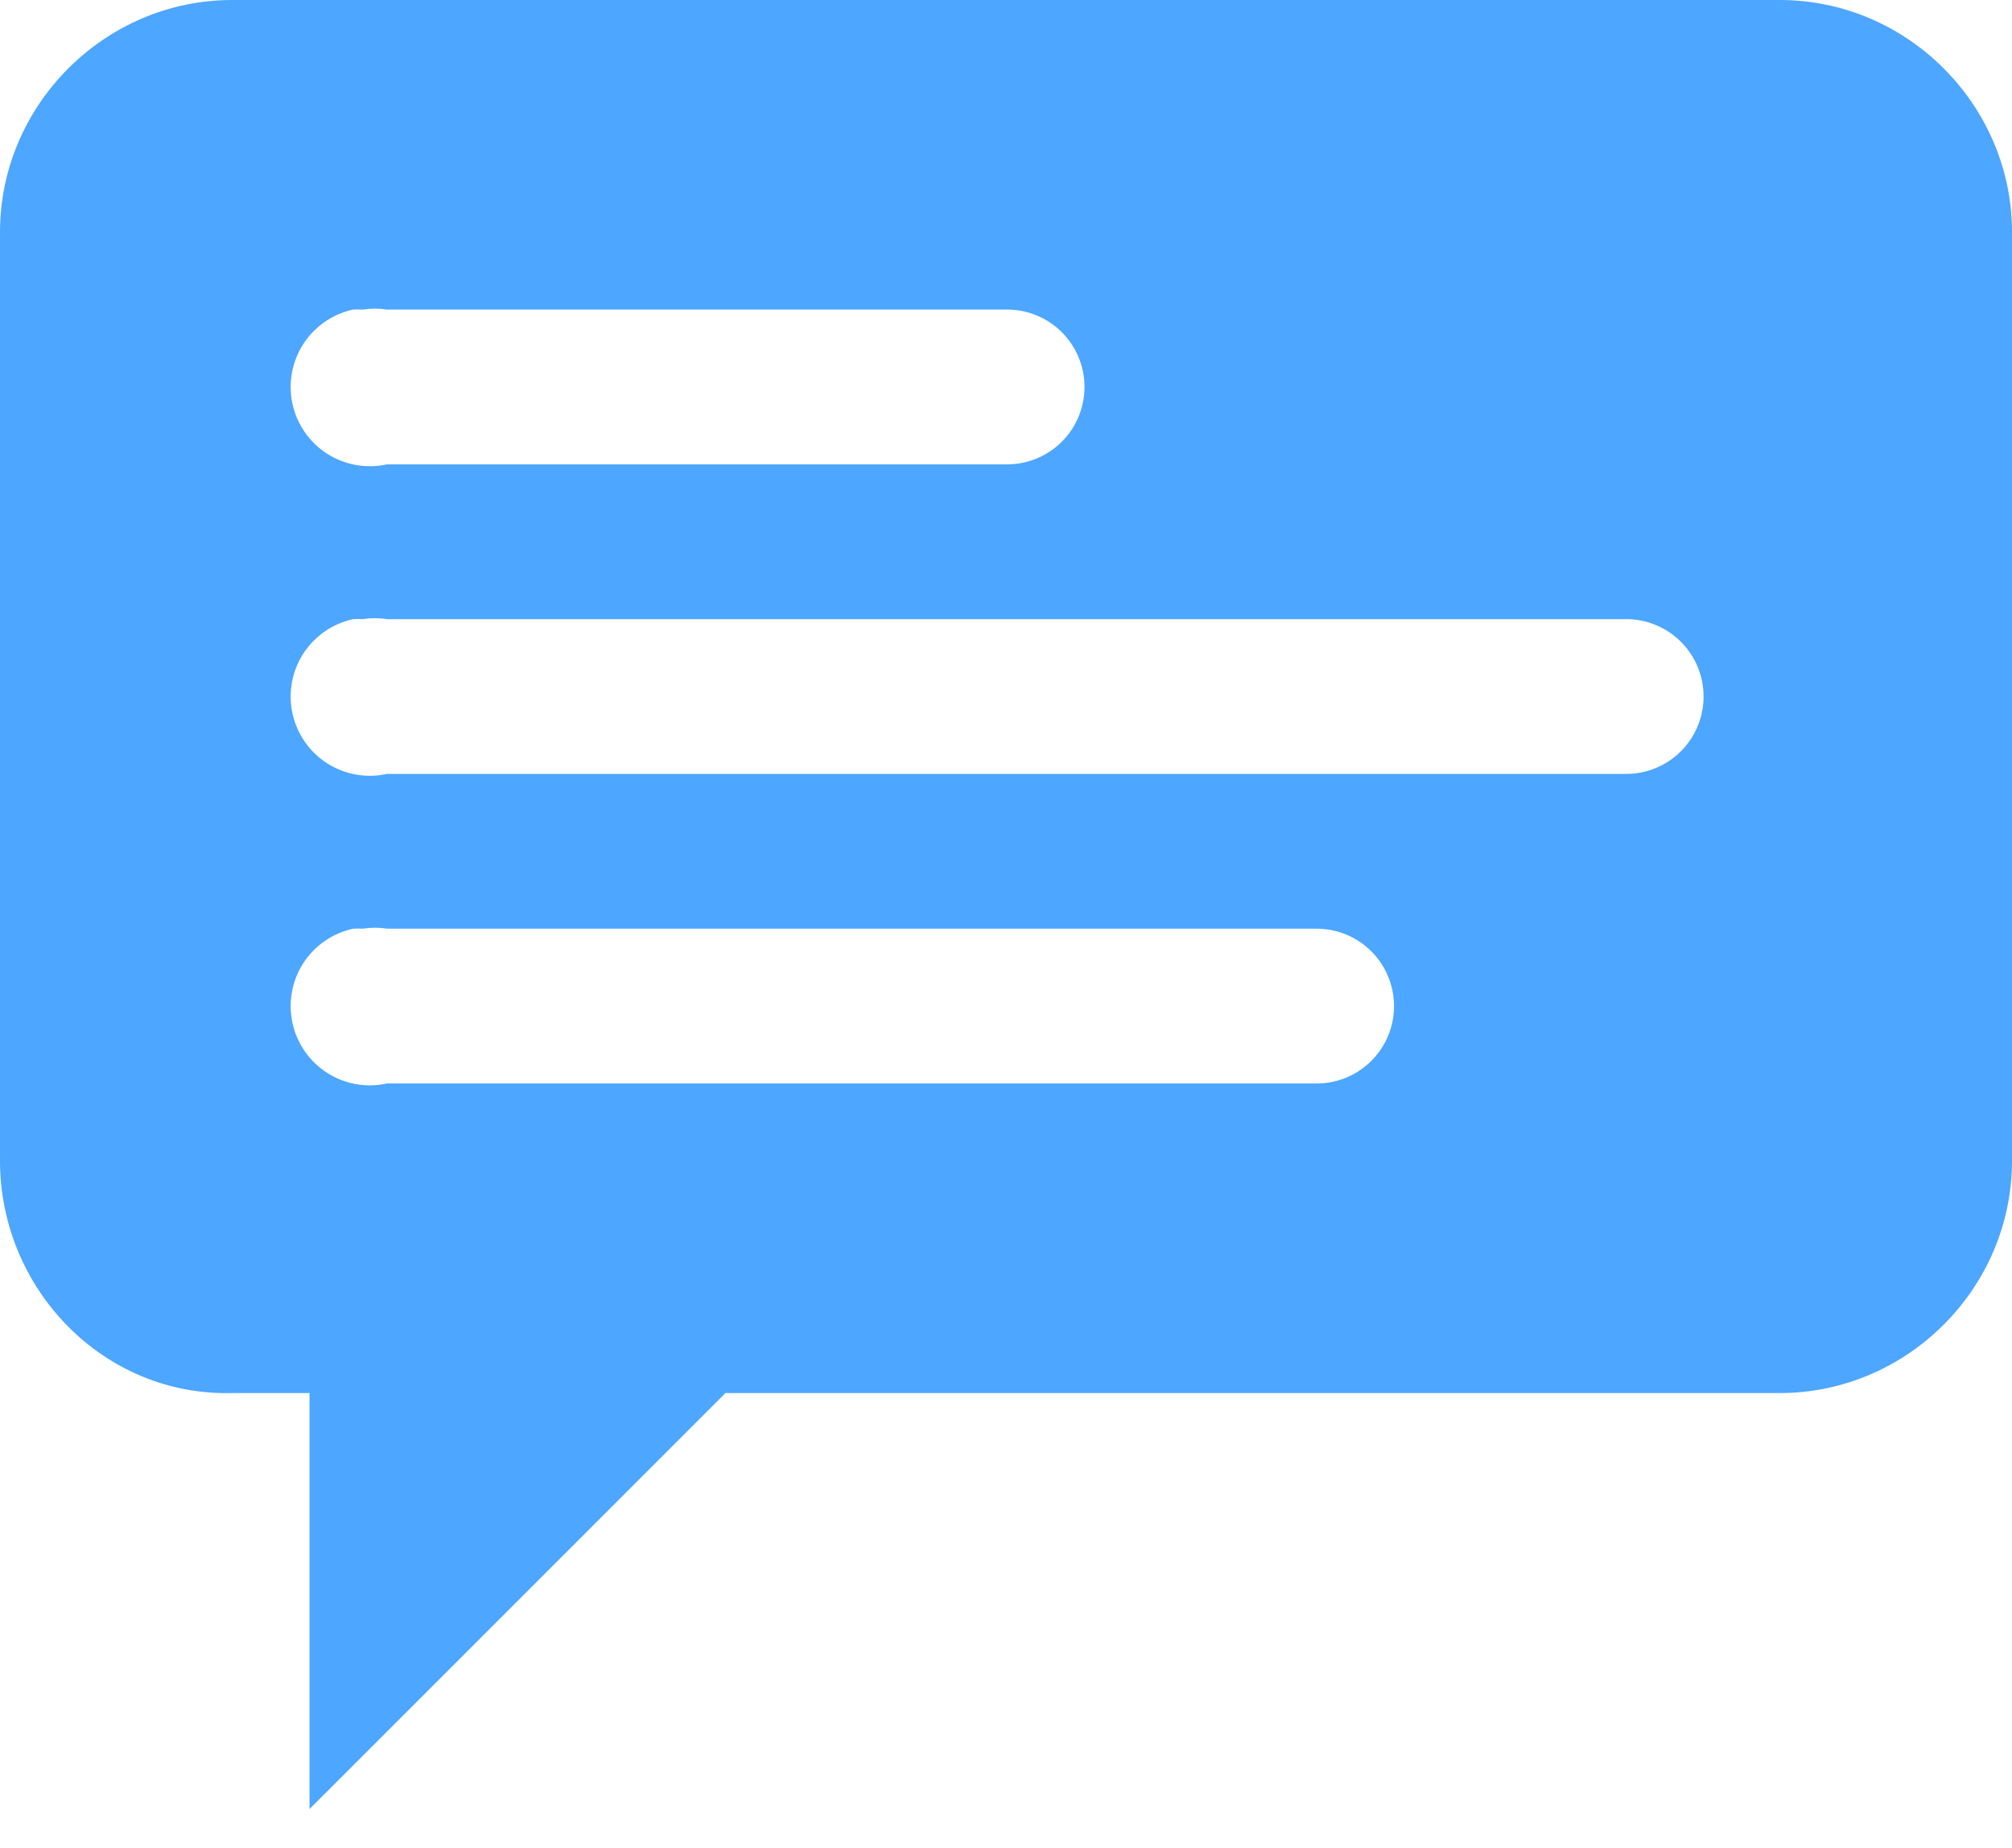
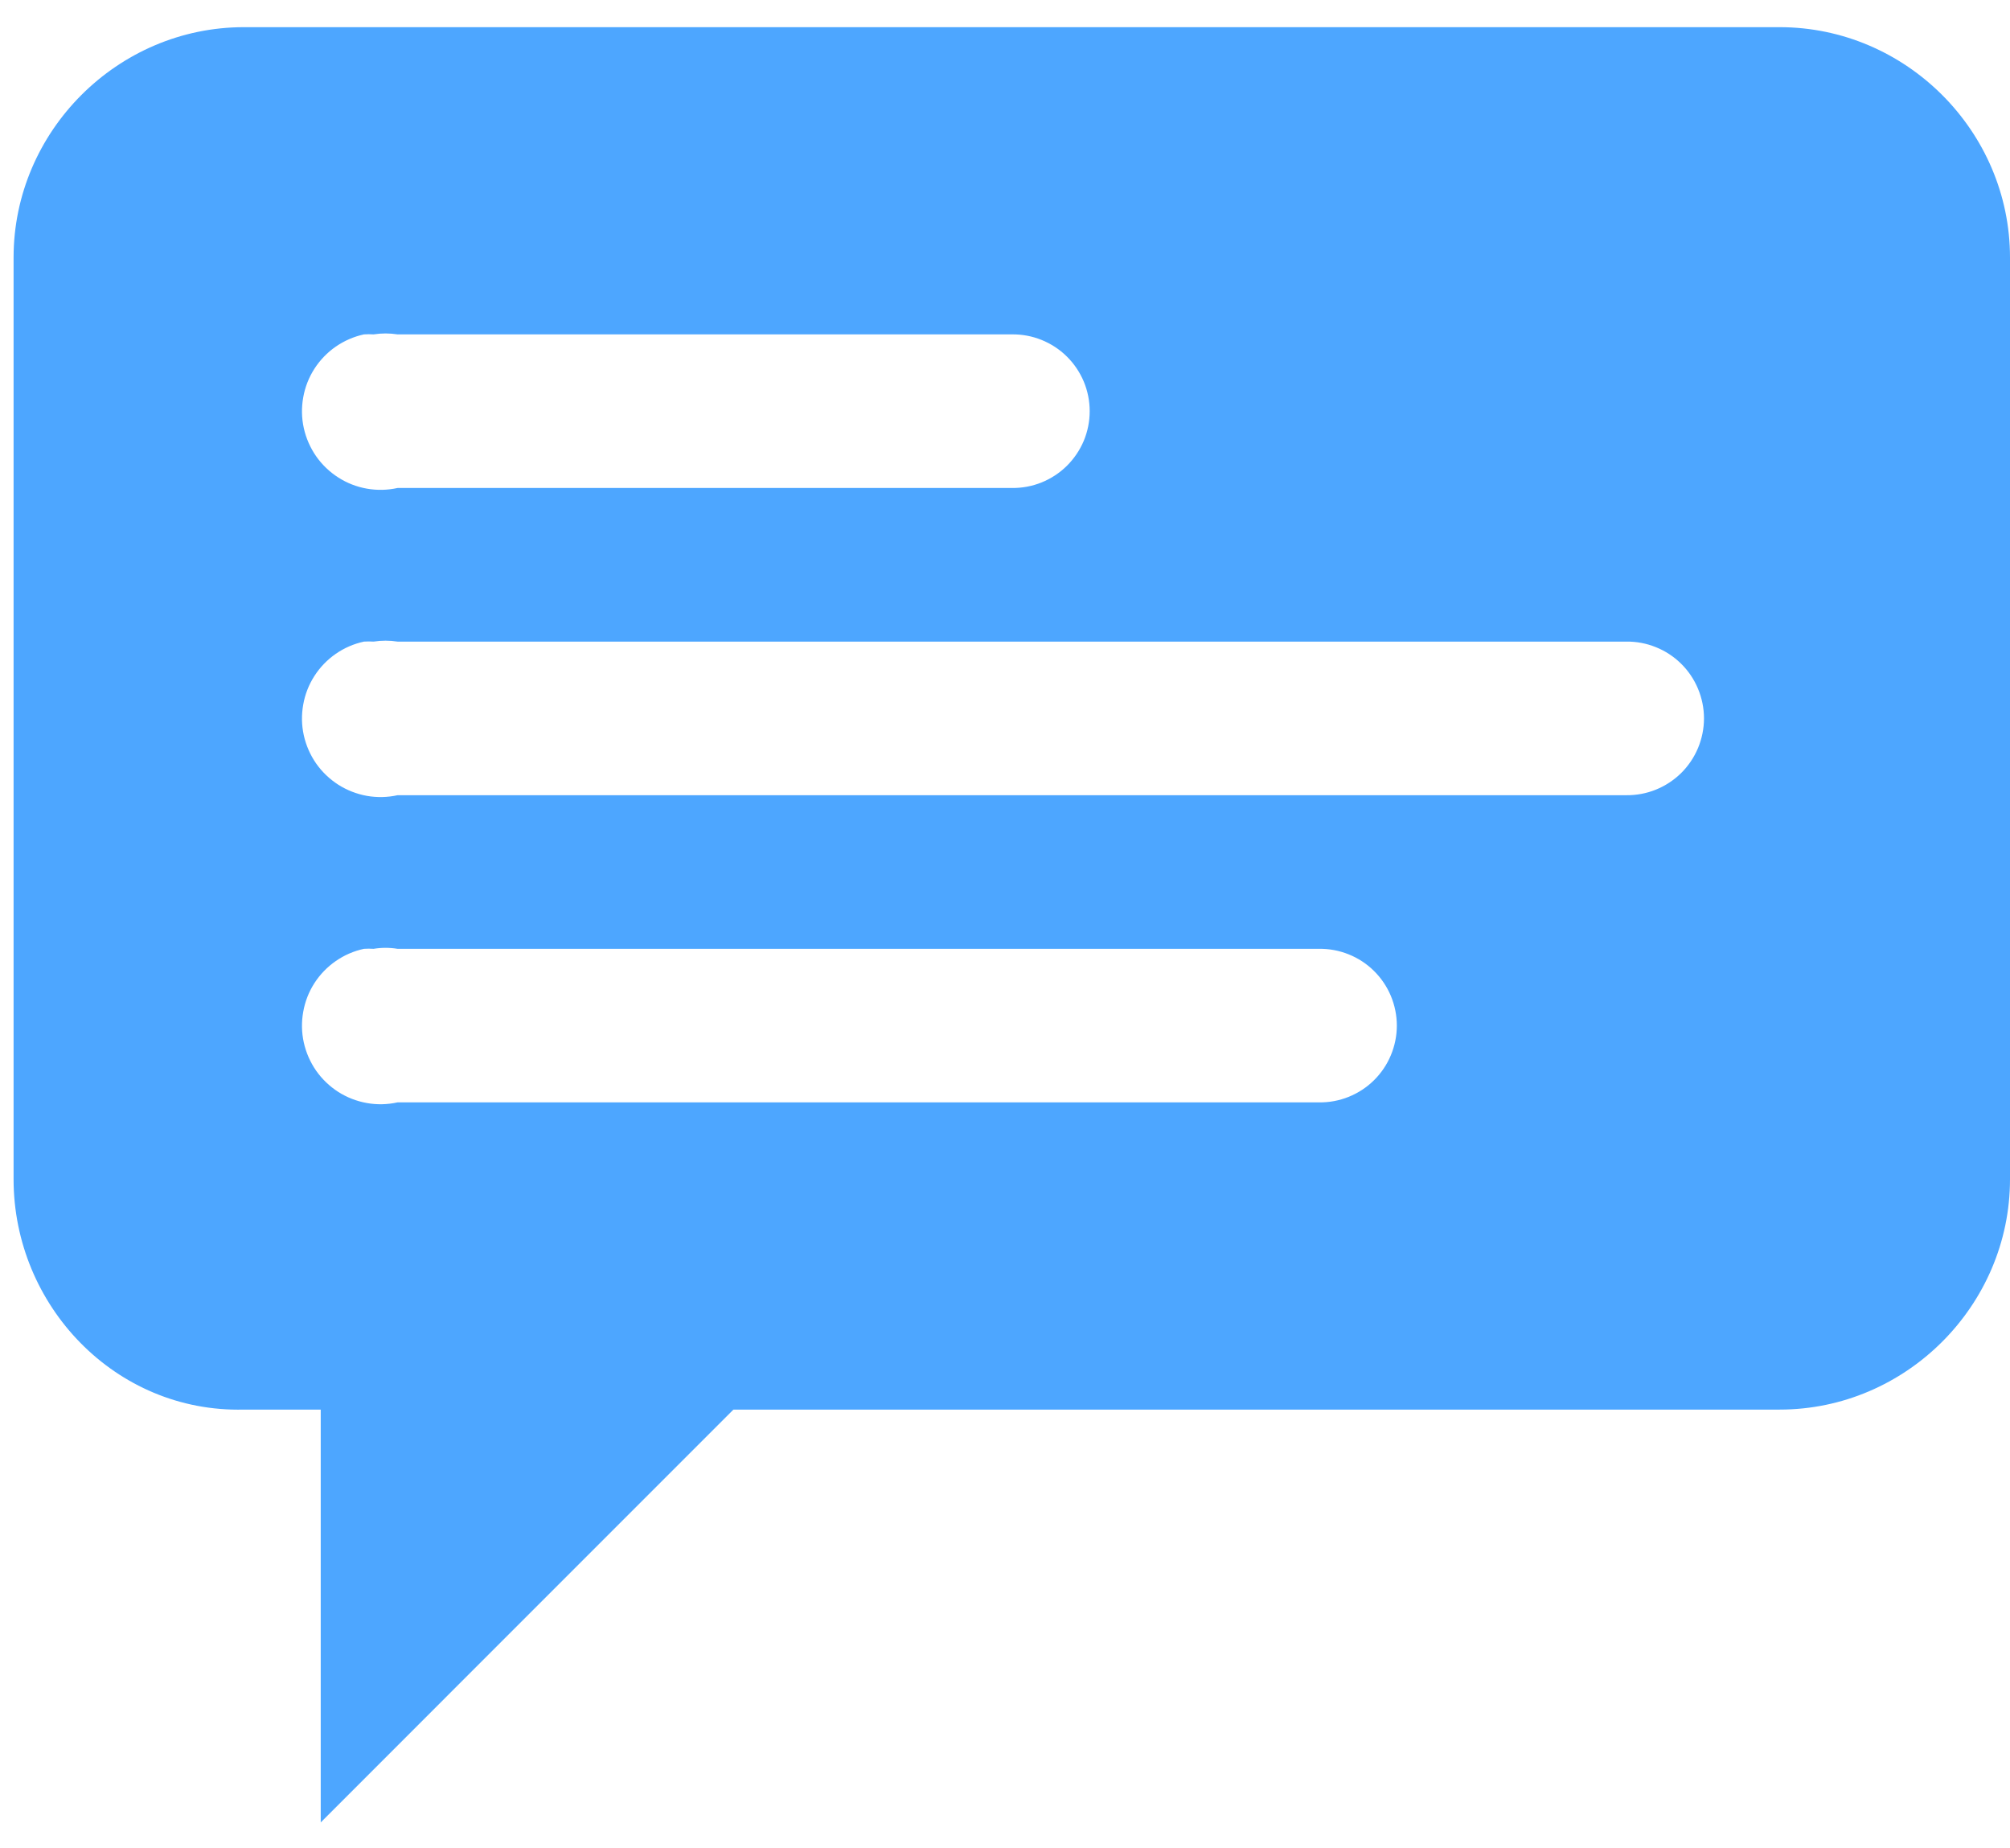
- <svg xmlns="http://www.w3.org/2000/svg" width="49" height="45" viewBox="0 0 49 45" fill="none">
-   <path d="M5.654 0C2.554 0 0 2.554 0 5.654V28.269C0 31.369 2.499 34.002 5.654 33.923H7.538V39.577V44.053L10.719 40.873L17.668 33.923H43.346C46.446 33.923 49 31.369 49 28.269V5.654C49 2.554 46.446 0 43.346 0H5.654ZM8.599 7.538C8.678 7.534 8.757 7.534 8.835 7.538C9.031 7.508 9.229 7.508 9.424 7.538H24.501C24.751 7.535 24.999 7.581 25.23 7.674C25.462 7.767 25.673 7.906 25.851 8.081C26.028 8.257 26.17 8.465 26.266 8.696C26.362 8.926 26.412 9.173 26.412 9.423C26.412 9.673 26.362 9.92 26.266 10.15C26.17 10.381 26.028 10.59 25.851 10.765C25.673 10.94 25.462 11.079 25.23 11.172C24.999 11.265 24.751 11.311 24.501 11.308H9.424C9.176 11.363 8.92 11.368 8.67 11.324C8.421 11.279 8.182 11.186 7.968 11.05C7.754 10.913 7.57 10.735 7.425 10.527C7.28 10.319 7.177 10.084 7.123 9.836C7.069 9.588 7.064 9.332 7.109 9.083C7.154 8.833 7.247 8.594 7.384 8.381C7.522 8.167 7.7 7.983 7.908 7.839C8.117 7.694 8.352 7.592 8.6 7.538H8.599ZM8.599 15.077C8.678 15.072 8.757 15.072 8.835 15.077C9.031 15.046 9.229 15.046 9.424 15.077H39.578C39.828 15.073 40.076 15.12 40.307 15.213C40.539 15.306 40.75 15.444 40.928 15.62C41.105 15.795 41.247 16.004 41.343 16.234C41.439 16.465 41.489 16.712 41.489 16.962C41.489 17.211 41.439 17.459 41.343 17.689C41.247 17.919 41.105 18.128 40.928 18.303C40.75 18.479 40.539 18.617 40.307 18.71C40.076 18.803 39.828 18.85 39.578 18.846H9.424C9.176 18.901 8.92 18.907 8.67 18.862C8.421 18.818 8.182 18.725 7.968 18.588C7.754 18.451 7.57 18.274 7.425 18.066C7.28 17.857 7.177 17.623 7.123 17.375C7.069 17.127 7.064 16.871 7.109 16.621C7.154 16.371 7.247 16.133 7.384 15.919C7.522 15.706 7.7 15.522 7.908 15.377C8.117 15.233 8.352 15.131 8.6 15.077H8.599ZM8.599 22.615C8.678 22.61 8.757 22.61 8.835 22.615C9.031 22.584 9.229 22.584 9.424 22.615H32.04C32.289 22.612 32.537 22.658 32.769 22.751C33.001 22.844 33.211 22.983 33.389 23.158C33.567 23.333 33.708 23.542 33.804 23.773C33.901 24.003 33.95 24.25 33.95 24.5C33.95 24.75 33.901 24.997 33.804 25.227C33.708 25.457 33.567 25.666 33.389 25.842C33.211 26.017 33.001 26.155 32.769 26.249C32.537 26.342 32.289 26.388 32.04 26.384H9.424C9.176 26.439 8.92 26.445 8.67 26.401C8.421 26.356 8.182 26.263 7.968 26.126C7.754 25.99 7.57 25.812 7.425 25.604C7.28 25.396 7.177 25.161 7.123 24.913C7.069 24.665 7.064 24.409 7.109 24.16C7.154 23.91 7.247 23.671 7.384 23.458C7.522 23.244 7.7 23.06 7.908 22.916C8.117 22.771 8.352 22.669 8.6 22.615H8.599Z" fill="#4DA6FF" />
+ <svg xmlns="http://www.w3.org/2000/svg" width="37" height="34" viewBox="0 0 37 34" fill="none">
+   <path d="M4.49 0.5C2.166 0.5 0.25 2.415 0.25 4.74V21.702C0.25 24.027 2.124 26.001 4.49 25.942H5.904V30.183V33.54L8.289 31.154L13.501 25.942H32.759C35.084 25.942 37 24.027 37 21.702V4.74C37 2.415 35.084 0.5 32.759 0.5H4.49ZM6.699 6.154C6.758 6.15 6.817 6.15 6.877 6.154C7.023 6.131 7.172 6.131 7.318 6.154H18.626C18.813 6.151 18.999 6.186 19.173 6.256C19.346 6.326 19.505 6.429 19.638 6.561C19.771 6.692 19.877 6.849 19.95 7.022C20.022 7.195 20.059 7.38 20.059 7.567C20.059 7.755 20.022 7.94 19.95 8.113C19.877 8.286 19.771 8.442 19.638 8.574C19.505 8.705 19.346 8.809 19.173 8.879C18.999 8.949 18.813 8.983 18.626 8.981H7.318C7.132 9.022 6.94 9.026 6.753 8.993C6.565 8.96 6.386 8.89 6.226 8.787C6.066 8.685 5.927 8.551 5.818 8.395C5.71 8.239 5.633 8.063 5.592 7.877C5.551 7.691 5.548 7.499 5.582 7.312C5.615 7.125 5.685 6.946 5.788 6.786C5.891 6.626 6.025 6.487 6.181 6.379C6.338 6.271 6.514 6.194 6.7 6.154H6.699ZM6.699 11.808C6.758 11.804 6.817 11.804 6.877 11.808C7.023 11.785 7.172 11.785 7.318 11.808H29.934C30.121 11.805 30.307 11.84 30.48 11.91C30.654 11.979 30.812 12.083 30.946 12.215C31.079 12.346 31.185 12.503 31.257 12.676C31.329 12.848 31.367 13.034 31.367 13.221C31.367 13.408 31.329 13.594 31.257 13.767C31.185 13.939 31.079 14.096 30.946 14.228C30.812 14.359 30.654 14.463 30.48 14.533C30.307 14.603 30.121 14.637 29.934 14.635H7.318C7.132 14.676 6.94 14.68 6.753 14.647C6.565 14.613 6.386 14.543 6.226 14.441C6.066 14.338 5.927 14.205 5.818 14.049C5.71 13.893 5.633 13.717 5.592 13.531C5.551 13.345 5.548 13.153 5.582 12.966C5.615 12.778 5.685 12.6 5.788 12.44C5.891 12.279 6.025 12.141 6.181 12.033C6.338 11.924 6.514 11.848 6.7 11.808H6.699ZM6.699 17.462C6.758 17.458 6.817 17.458 6.877 17.462C7.023 17.438 7.172 17.438 7.318 17.462H24.28C24.467 17.459 24.653 17.494 24.827 17.564C25 17.633 25.159 17.737 25.292 17.869C25.425 18 25.531 18.157 25.603 18.329C25.675 18.502 25.713 18.688 25.713 18.875C25.713 19.062 25.675 19.248 25.603 19.42C25.531 19.593 25.425 19.75 25.292 19.881C25.159 20.013 25 20.116 24.827 20.186C24.653 20.256 24.467 20.291 24.28 20.288H7.318C7.132 20.329 6.94 20.334 6.753 20.3C6.565 20.267 6.386 20.197 6.226 20.095C6.066 19.992 5.927 19.859 5.818 19.703C5.71 19.547 5.633 19.371 5.592 19.185C5.551 18.999 5.548 18.807 5.582 18.62C5.615 18.432 5.685 18.253 5.788 18.093C5.891 17.933 6.025 17.795 6.181 17.687C6.338 17.578 6.514 17.502 6.7 17.462H6.699Z" fill="#4DA6FF" />
</svg>
